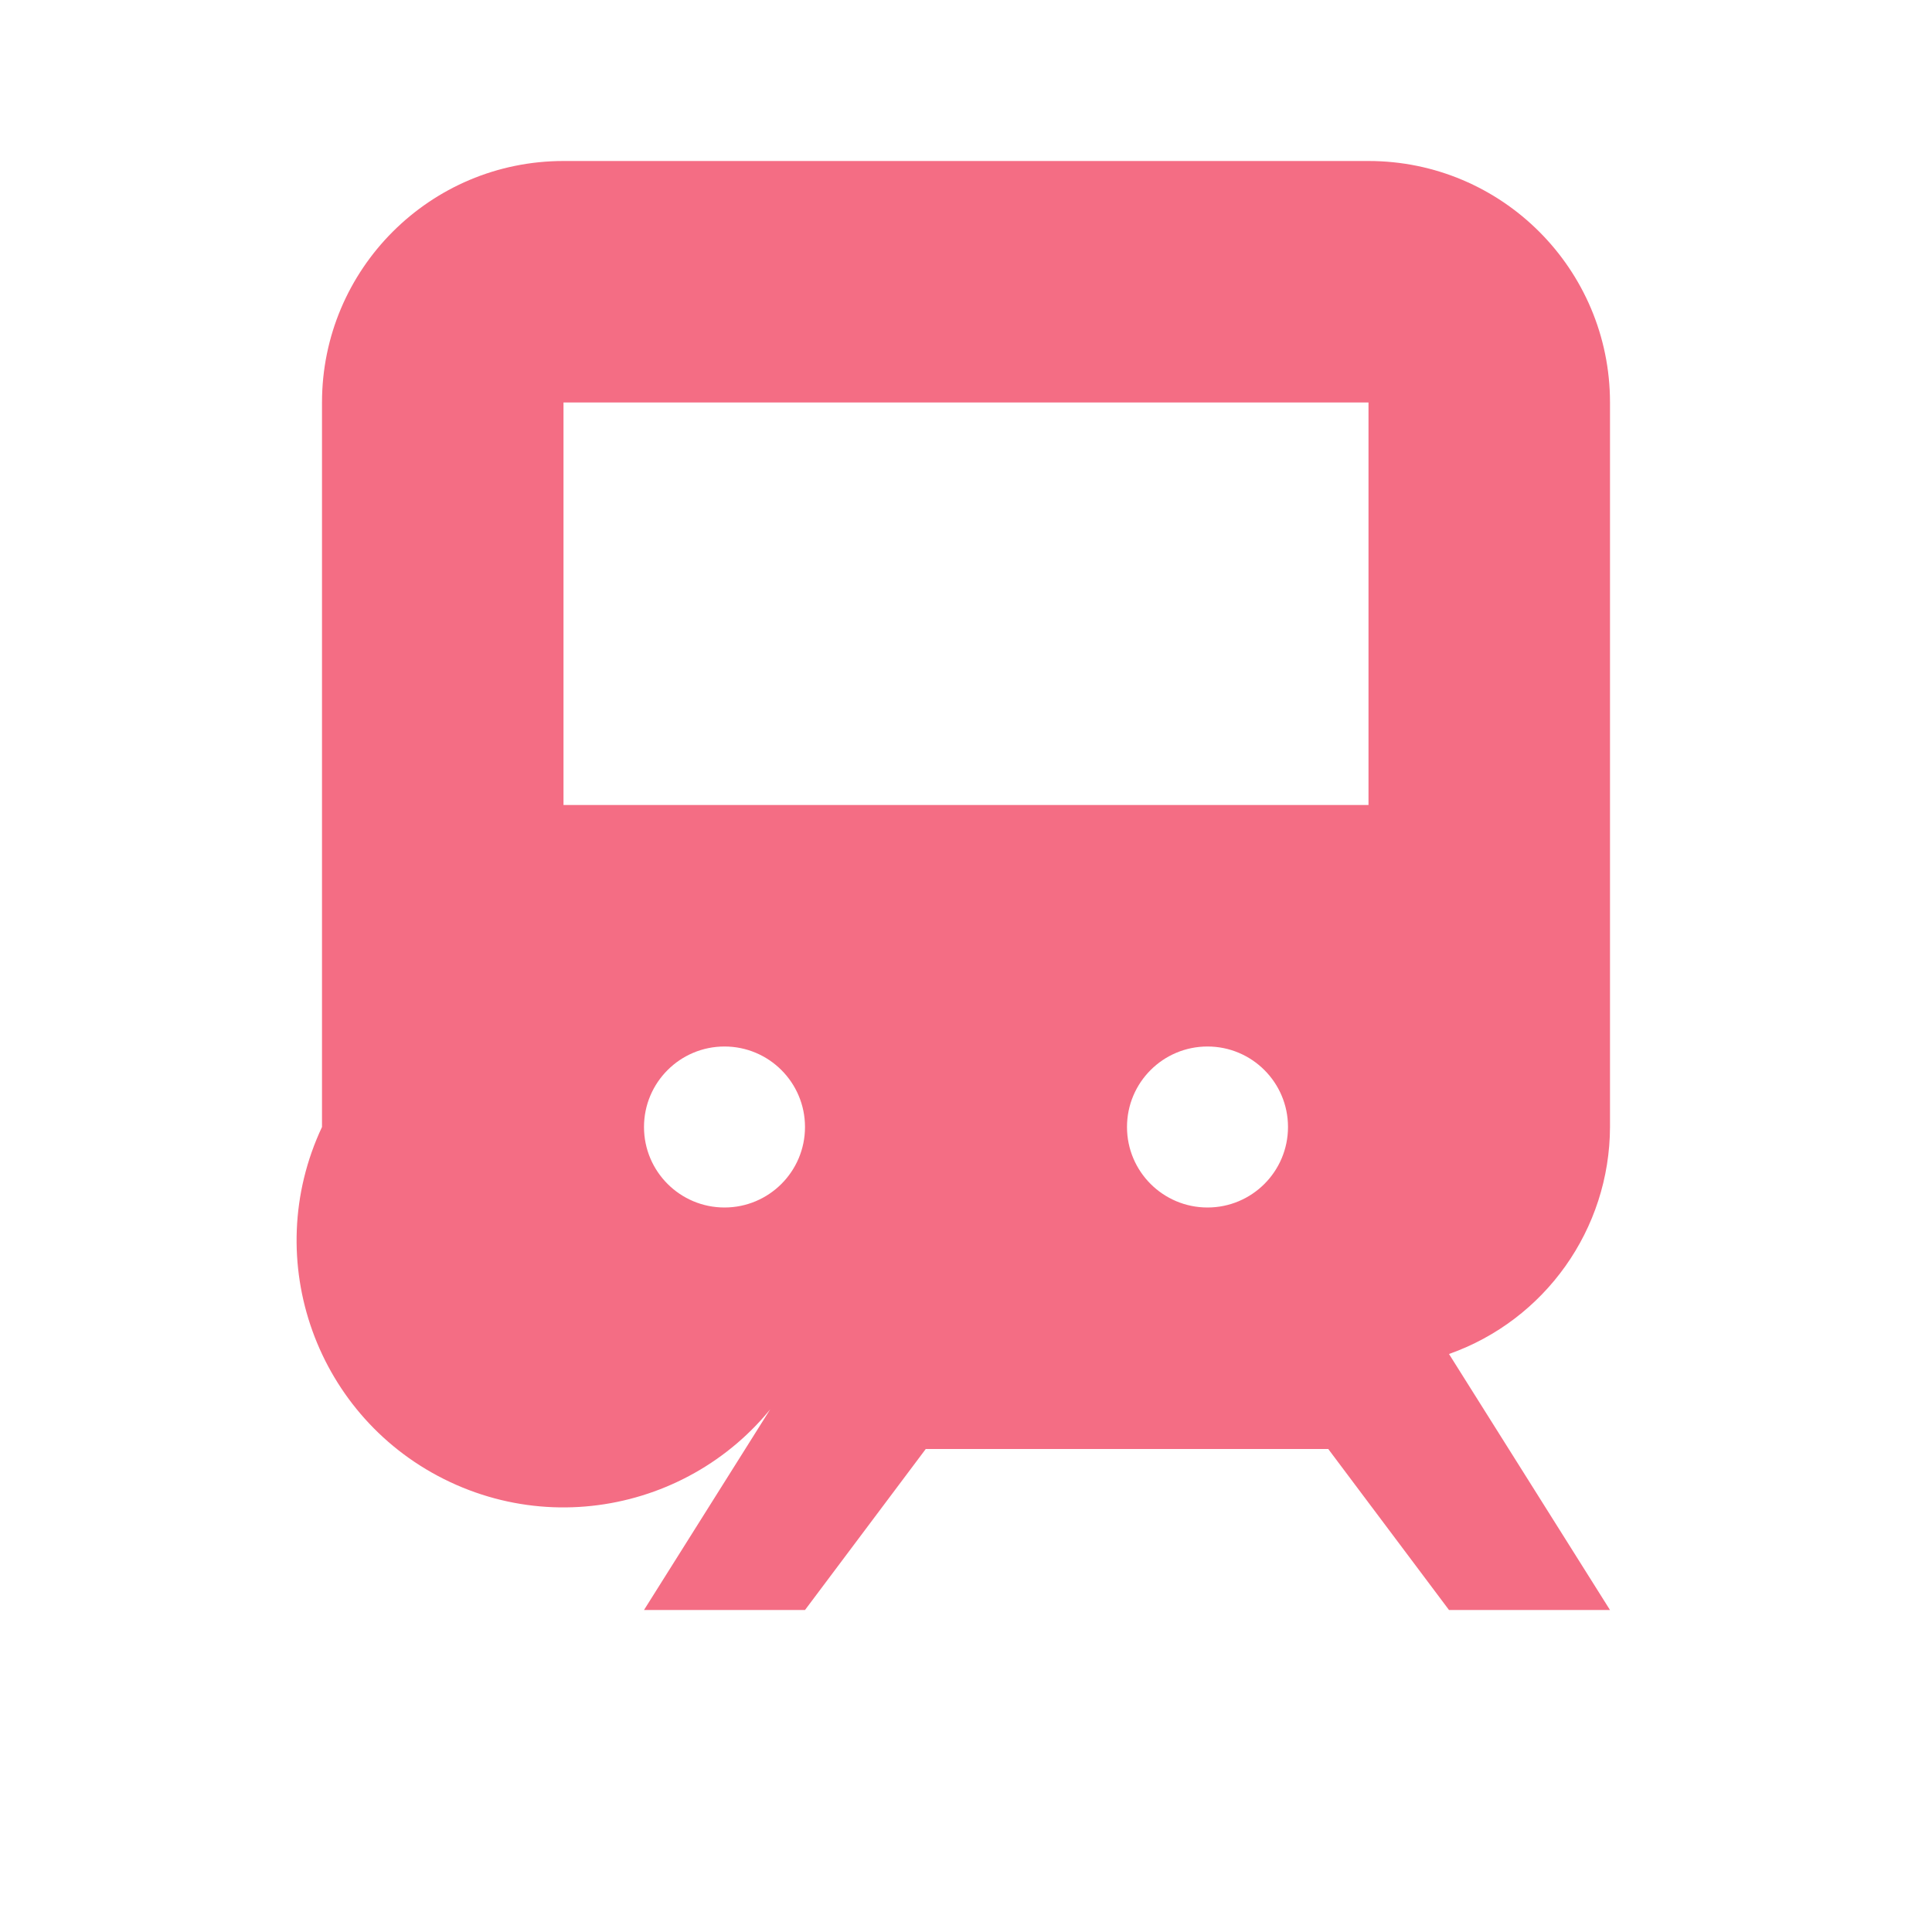
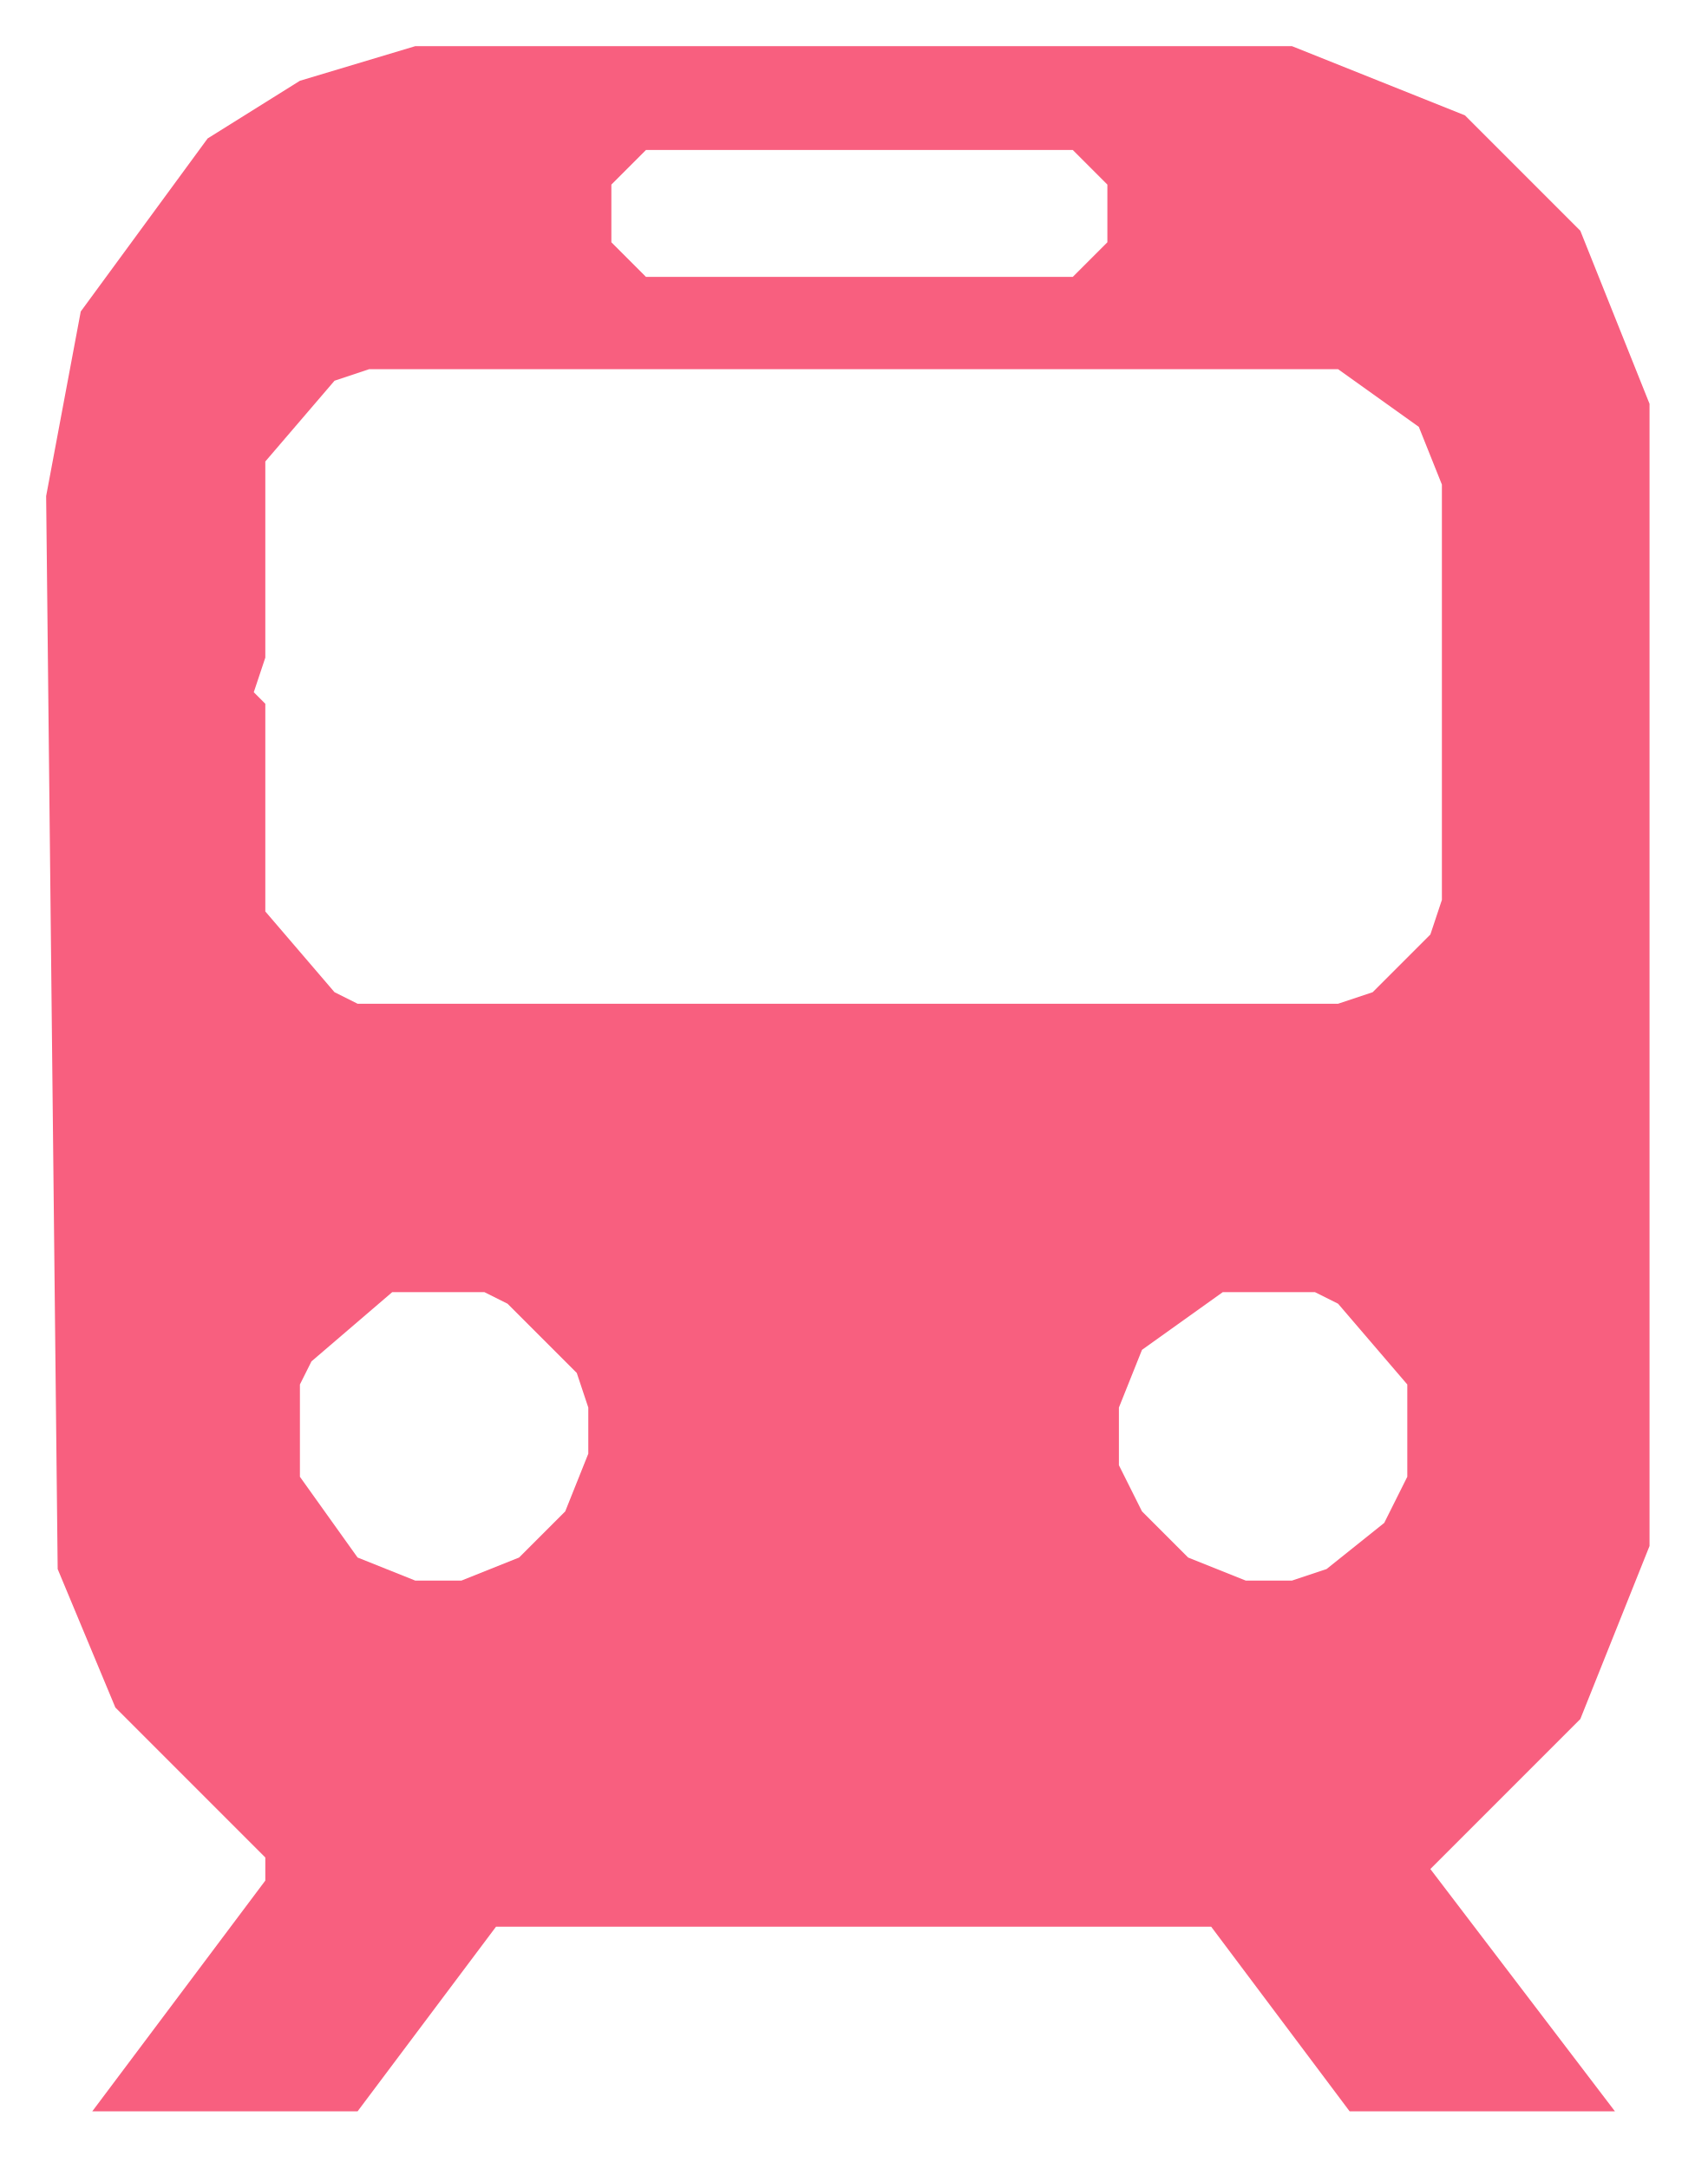
- <svg xmlns="http://www.w3.org/2000/svg" width="64" height="64" viewBox="0 0 24 24" fill="#F46D84">
-   <path d="M7 2h10a3 3 0 0 1 3 3v9a3 3 0 0 1-2 2.82L20 20h-2l-1.5-2h-5L10 20H8l2-3.18A3 3 0 0 1 4 14V5a3 3 0 0 1 3-3zm0 3v5h10V5H7zm2 8a1 1 0 1 0 0 2 1 1 0 0 0 0-2zm6 0a1 1 0 1 0 0 2 1 1 0 0 0 0-2z" />
+ <svg xmlns="http://www.w3.org/2000/svg" viewBox="0 0 148 188" width="148" height="188">
+   <path d="M 18 12 L 7 27 L 4 43 L 5 136 L 10 148 L 23 161 L 23 163 L 8 183 L 31 183 L 43 167 L 105 167 L 117 183 L 140 183 L 124 162 L 137 149 L 143 134 L 143 35 L 137 20 L 127 10 L 112 4 L 36 4 L 26 7 Z M 106 112 L 114 112 L 116 113 L 122 120 L 122 128 L 120 132 L 115 136 L 112 137 L 108 137 L 103 135 L 99 131 L 97 127 L 97 122 L 99 117 Z M 34 112 L 42 112 L 44 113 L 50 119 L 51 122 L 51 126 L 49 131 L 45 135 L 40 137 L 36 137 L 31 135 L 26 128 L 26 120 L 27 118 Z M 23 40 L 29 33 L 32 32 L 116 32 L 123 37 L 125 42 L 125 78 L 124 81 L 119 86 L 116 87 L 31 87 L 29 86 L 23 79 L 23 61 L 22 60 L 23 57 Z M 53 16 L 56 13 L 93 13 L 96 16 L 96 21 L 93 24 L 56 24 L 53 21 Z" fill="#f85f7f" fill-rule="evenodd" />
</svg>
